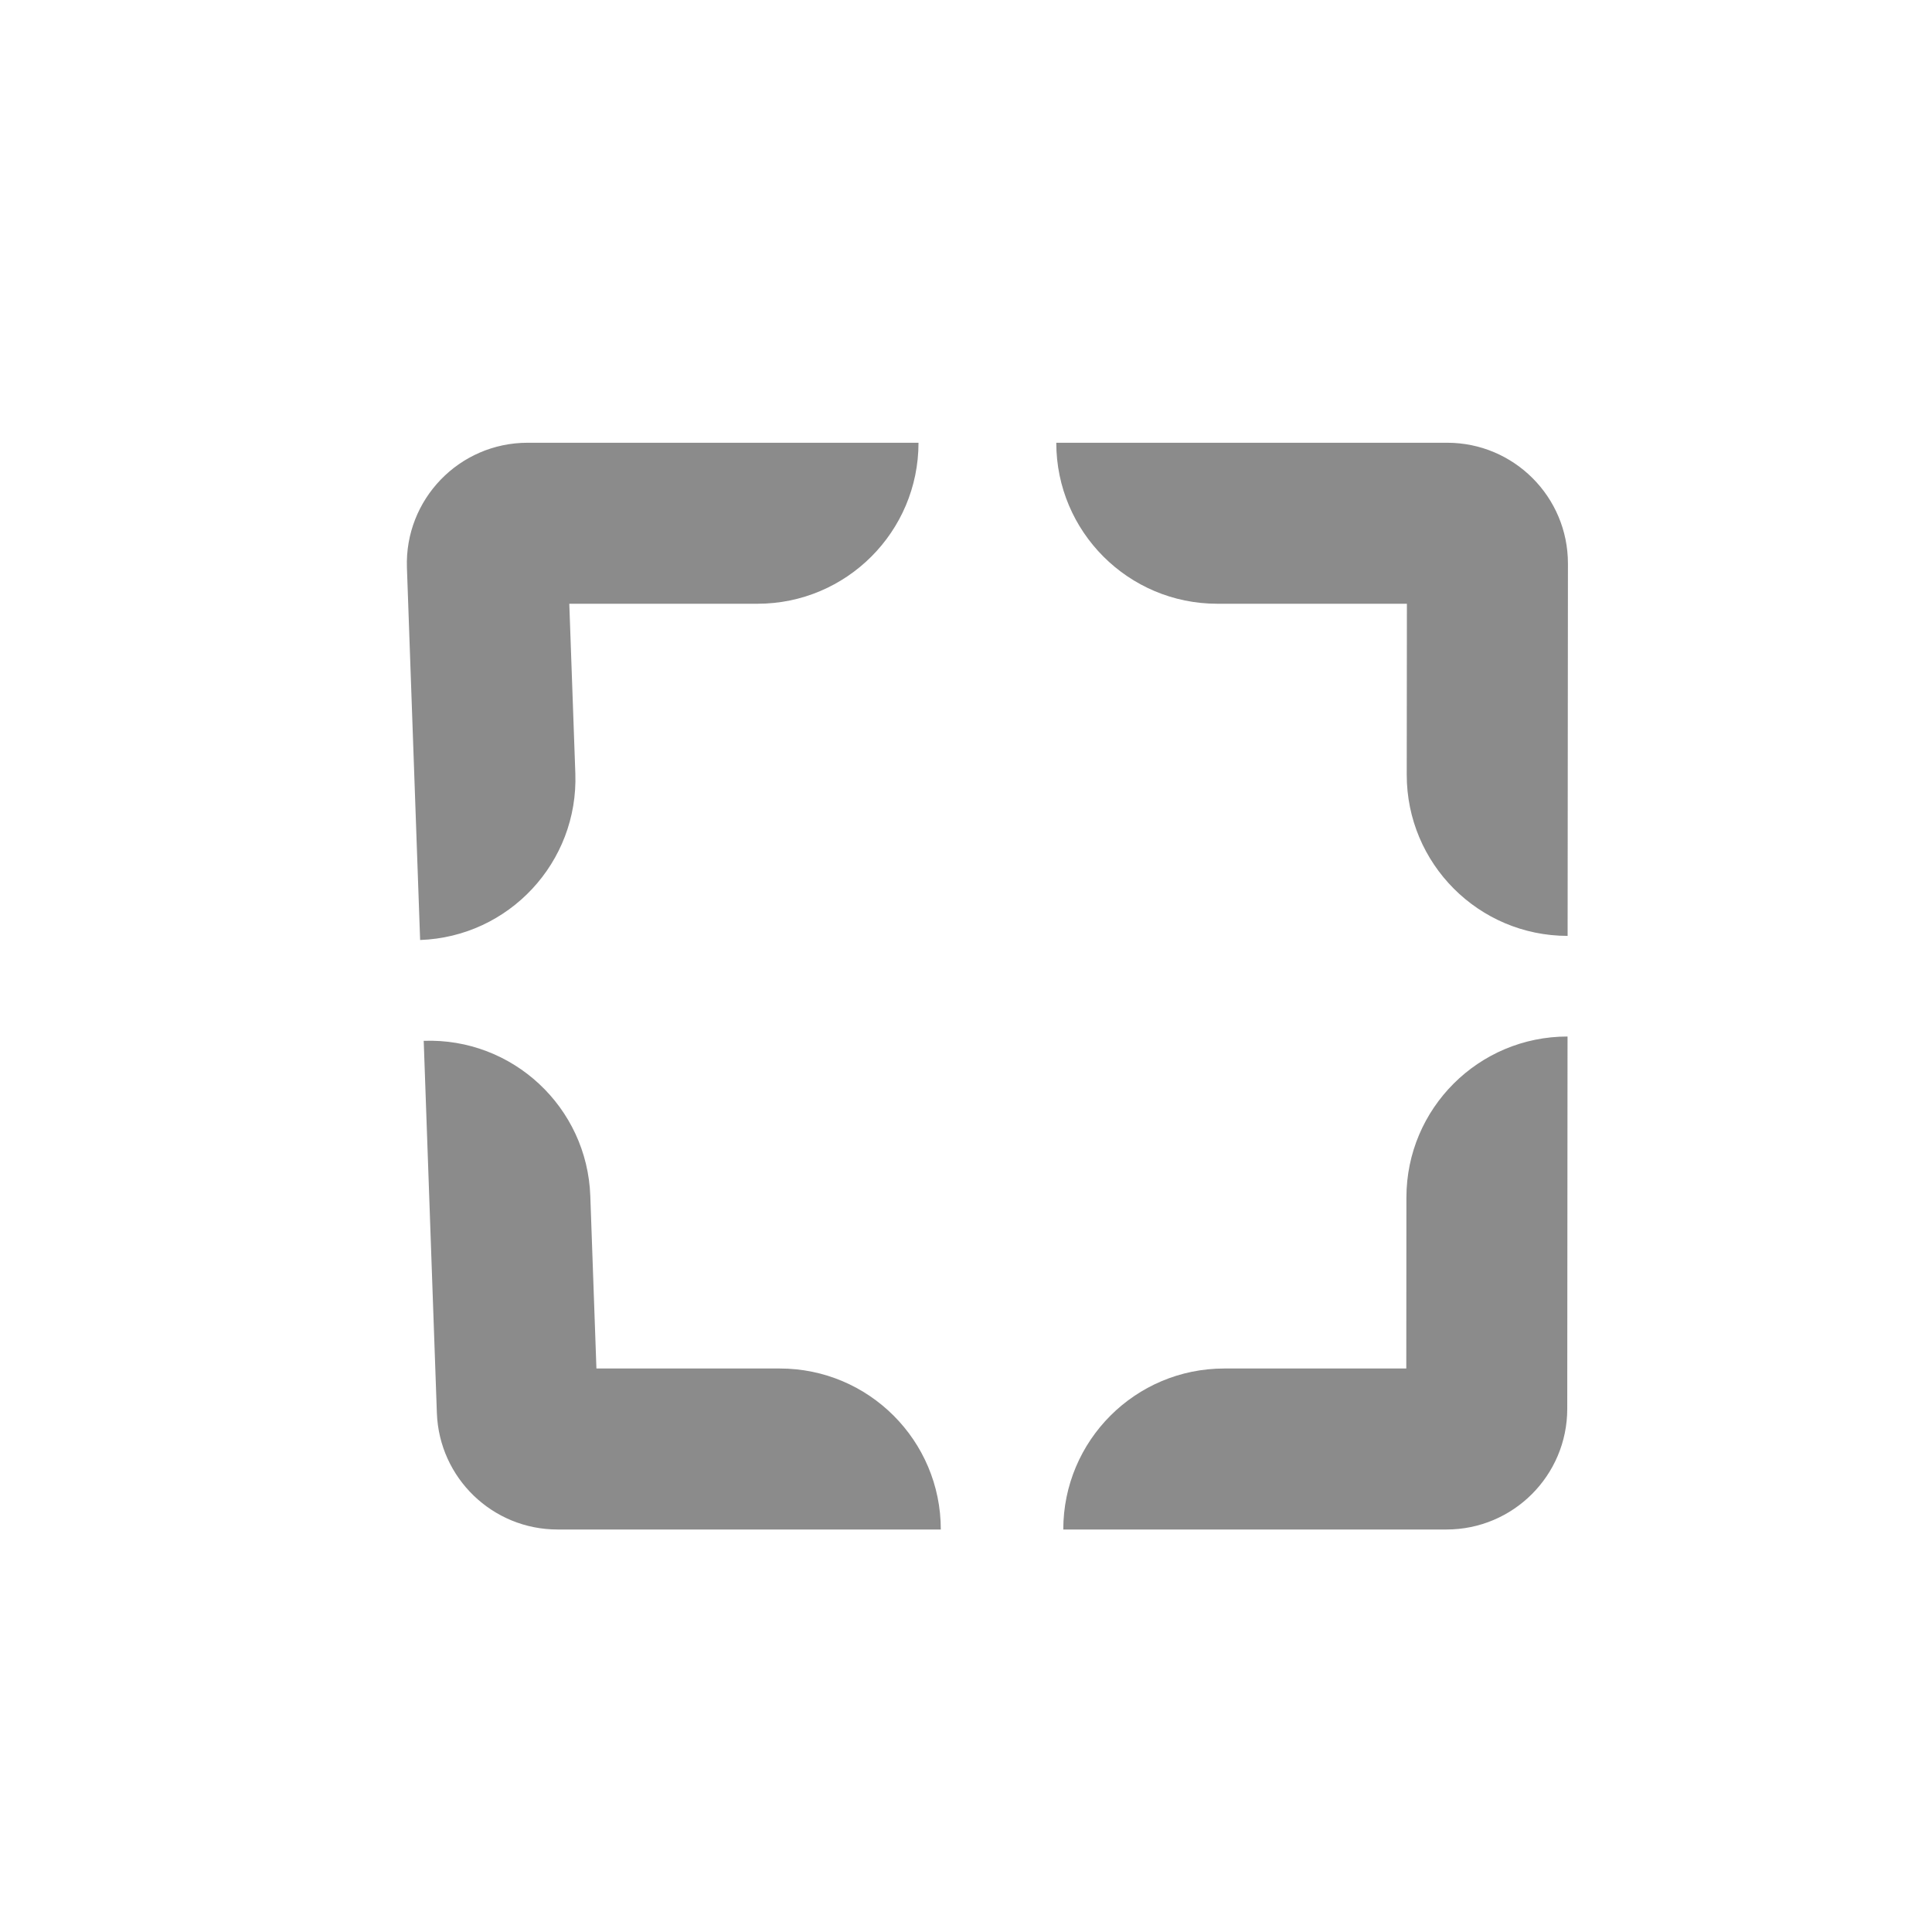
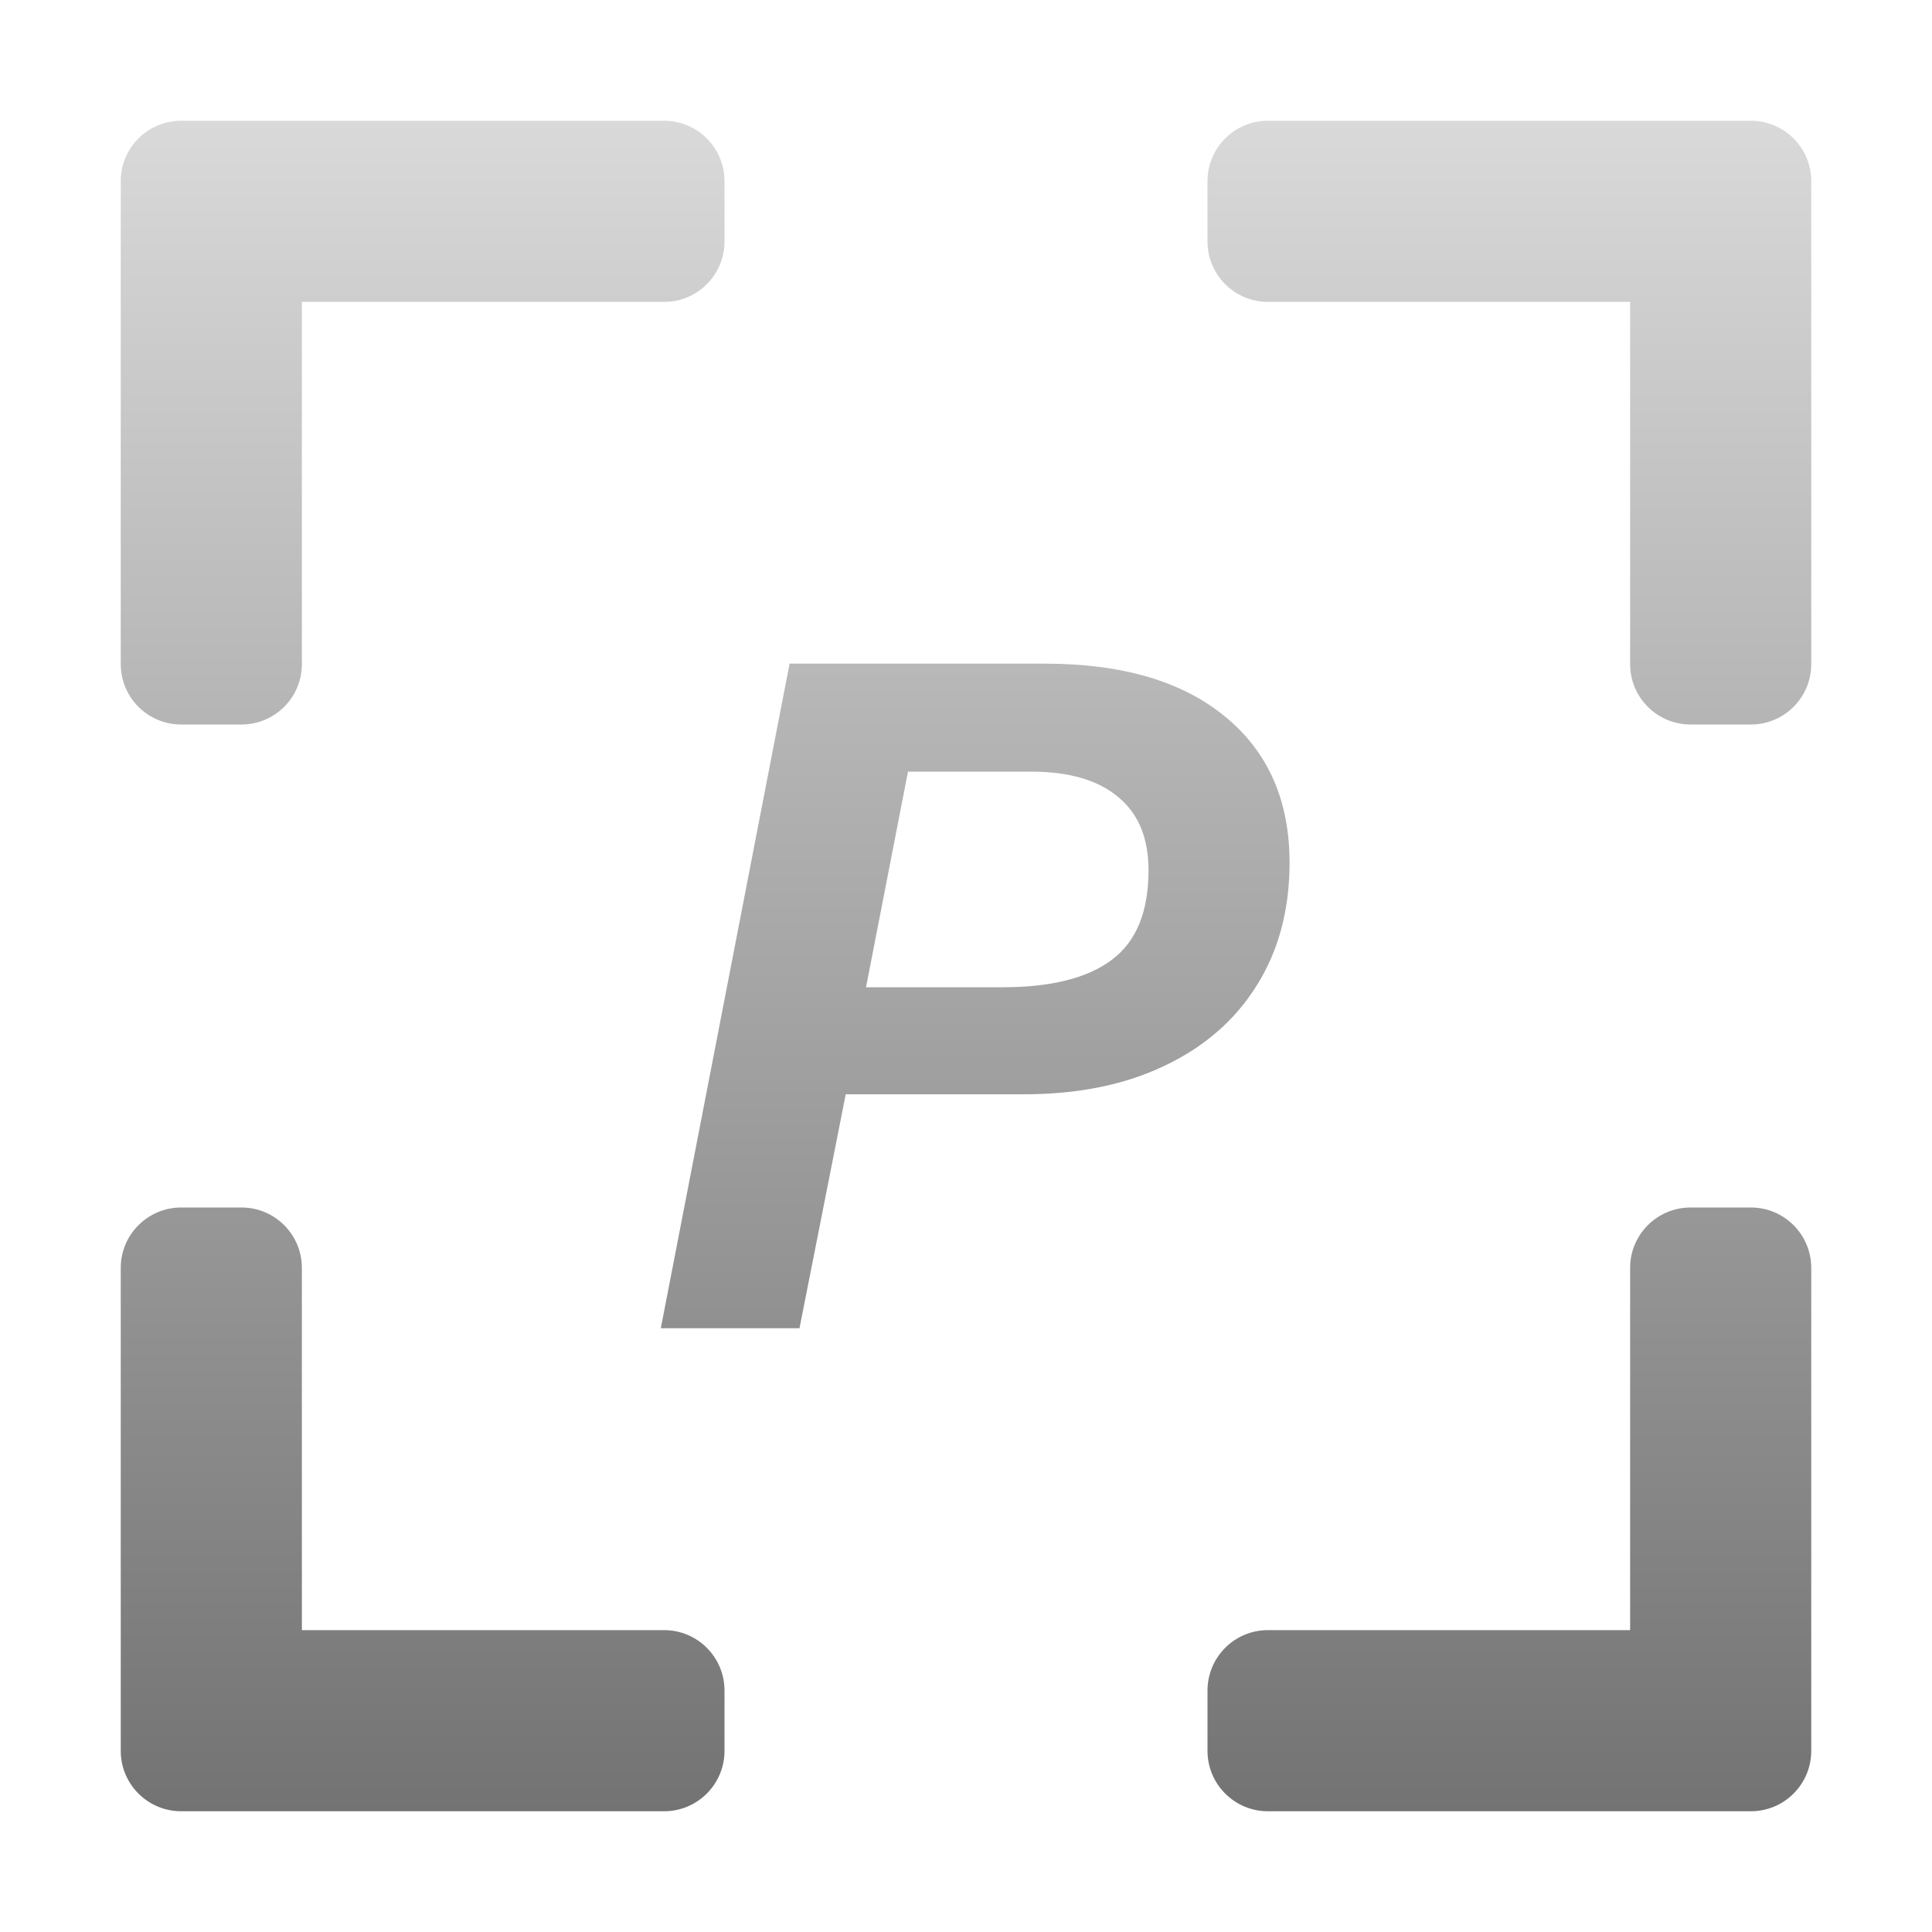
- <svg xmlns="http://www.w3.org/2000/svg" width="48" height="48" viewBox="0 0 48 48" fill="none">
-   <path fill-rule="evenodd" clip-rule="evenodd" d="M13.852 38C12.237 38 10.912 36.721 10.854 35.106L10.527 25.859C12.734 25.78 14.588 27.507 14.666 29.715L14.818 34H19.374C21.583 34 23.374 35.791 23.374 38H13.852ZM10.438 23.354C12.646 23.276 14.372 21.422 14.294 19.215L14.144 15H18.82C21.029 15 22.82 13.209 22.82 11H13.108C11.41 11 10.05 12.409 10.11 14.106L10.438 23.354ZM26.243 11C26.243 13.209 28.034 15 30.243 15H34.954L34.95 19.249C34.949 21.458 36.738 23.251 38.947 23.252L38.955 14.002C38.956 12.345 37.612 11 35.955 11H26.243ZM38.945 25.752C36.736 25.751 34.944 27.54 34.942 29.749L34.939 34H30.417C28.207 34 26.417 35.791 26.417 38H35.938C37.594 38 38.937 36.658 38.938 35.002L38.945 25.752Z" fill="#8B8B8B" />
+ <svg xmlns="http://www.w3.org/2000/svg" width="32" height="32" viewBox="0 0 32 32" fill="none">
+   <path d="M4 20C4.552 20 5 20.448 5 21V27H11C11.552 27 12 27.448 12 28V29C12 29.552 11.552 30 11 30H3C2.448 30 2 29.552 2 29V21C2 20.448 2.448 20 3 20H4ZM29 20C29.552 20 30 20.448 30 21V29C30 29.552 29.552 30 29 30H21C20.448 30 20 29.552 20 29V28C20 27.448 20.448 27 21 27H27V21C27 20.448 27.448 20 28 20H29ZM17.305 10.992C18.586 10.992 19.581 11.284 20.289 11.867C21.003 12.45 21.359 13.258 21.359 14.289C21.359 15.07 21.177 15.75 20.812 16.328C20.453 16.901 19.943 17.344 19.281 17.656C18.625 17.969 17.849 18.125 16.953 18.125H14.008L13.242 22H10.945L13.078 10.992H17.305ZM14.344 16.352H16.602C17.409 16.352 18.013 16.201 18.414 15.898C18.82 15.596 19.023 15.102 19.023 14.414C19.023 13.883 18.857 13.479 18.523 13.203C18.19 12.922 17.711 12.781 17.086 12.781H15.039L14.344 16.352ZM11 2C11.552 2 12 2.448 12 3V4C12 4.552 11.552 5 11 5H5V11C5 11.552 4.552 12 4 12H3C2.448 12 2 11.552 2 11V3C2 2.448 2.448 2 3 2H11ZM29 2C29.552 2 30 2.448 30 3V11C30 11.552 29.552 12 29 12H28C27.448 12 27 11.552 27 11V5H21C20.448 5 20 4.552 20 4V3C20 2.448 20.448 2 21 2H29Z" fill="url(#paint0_linear_71_2)" />
+   <defs>
+     <linearGradient id="paint0_linear_71_2" x1="16" y1="2" x2="16" y2="30" gradientUnits="userSpaceOnUse">
+       <stop stop-color="#D9D9D9" />
+       <stop offset="1" stop-color="#737373" />
+     </linearGradient>
+   </defs>
</svg>
